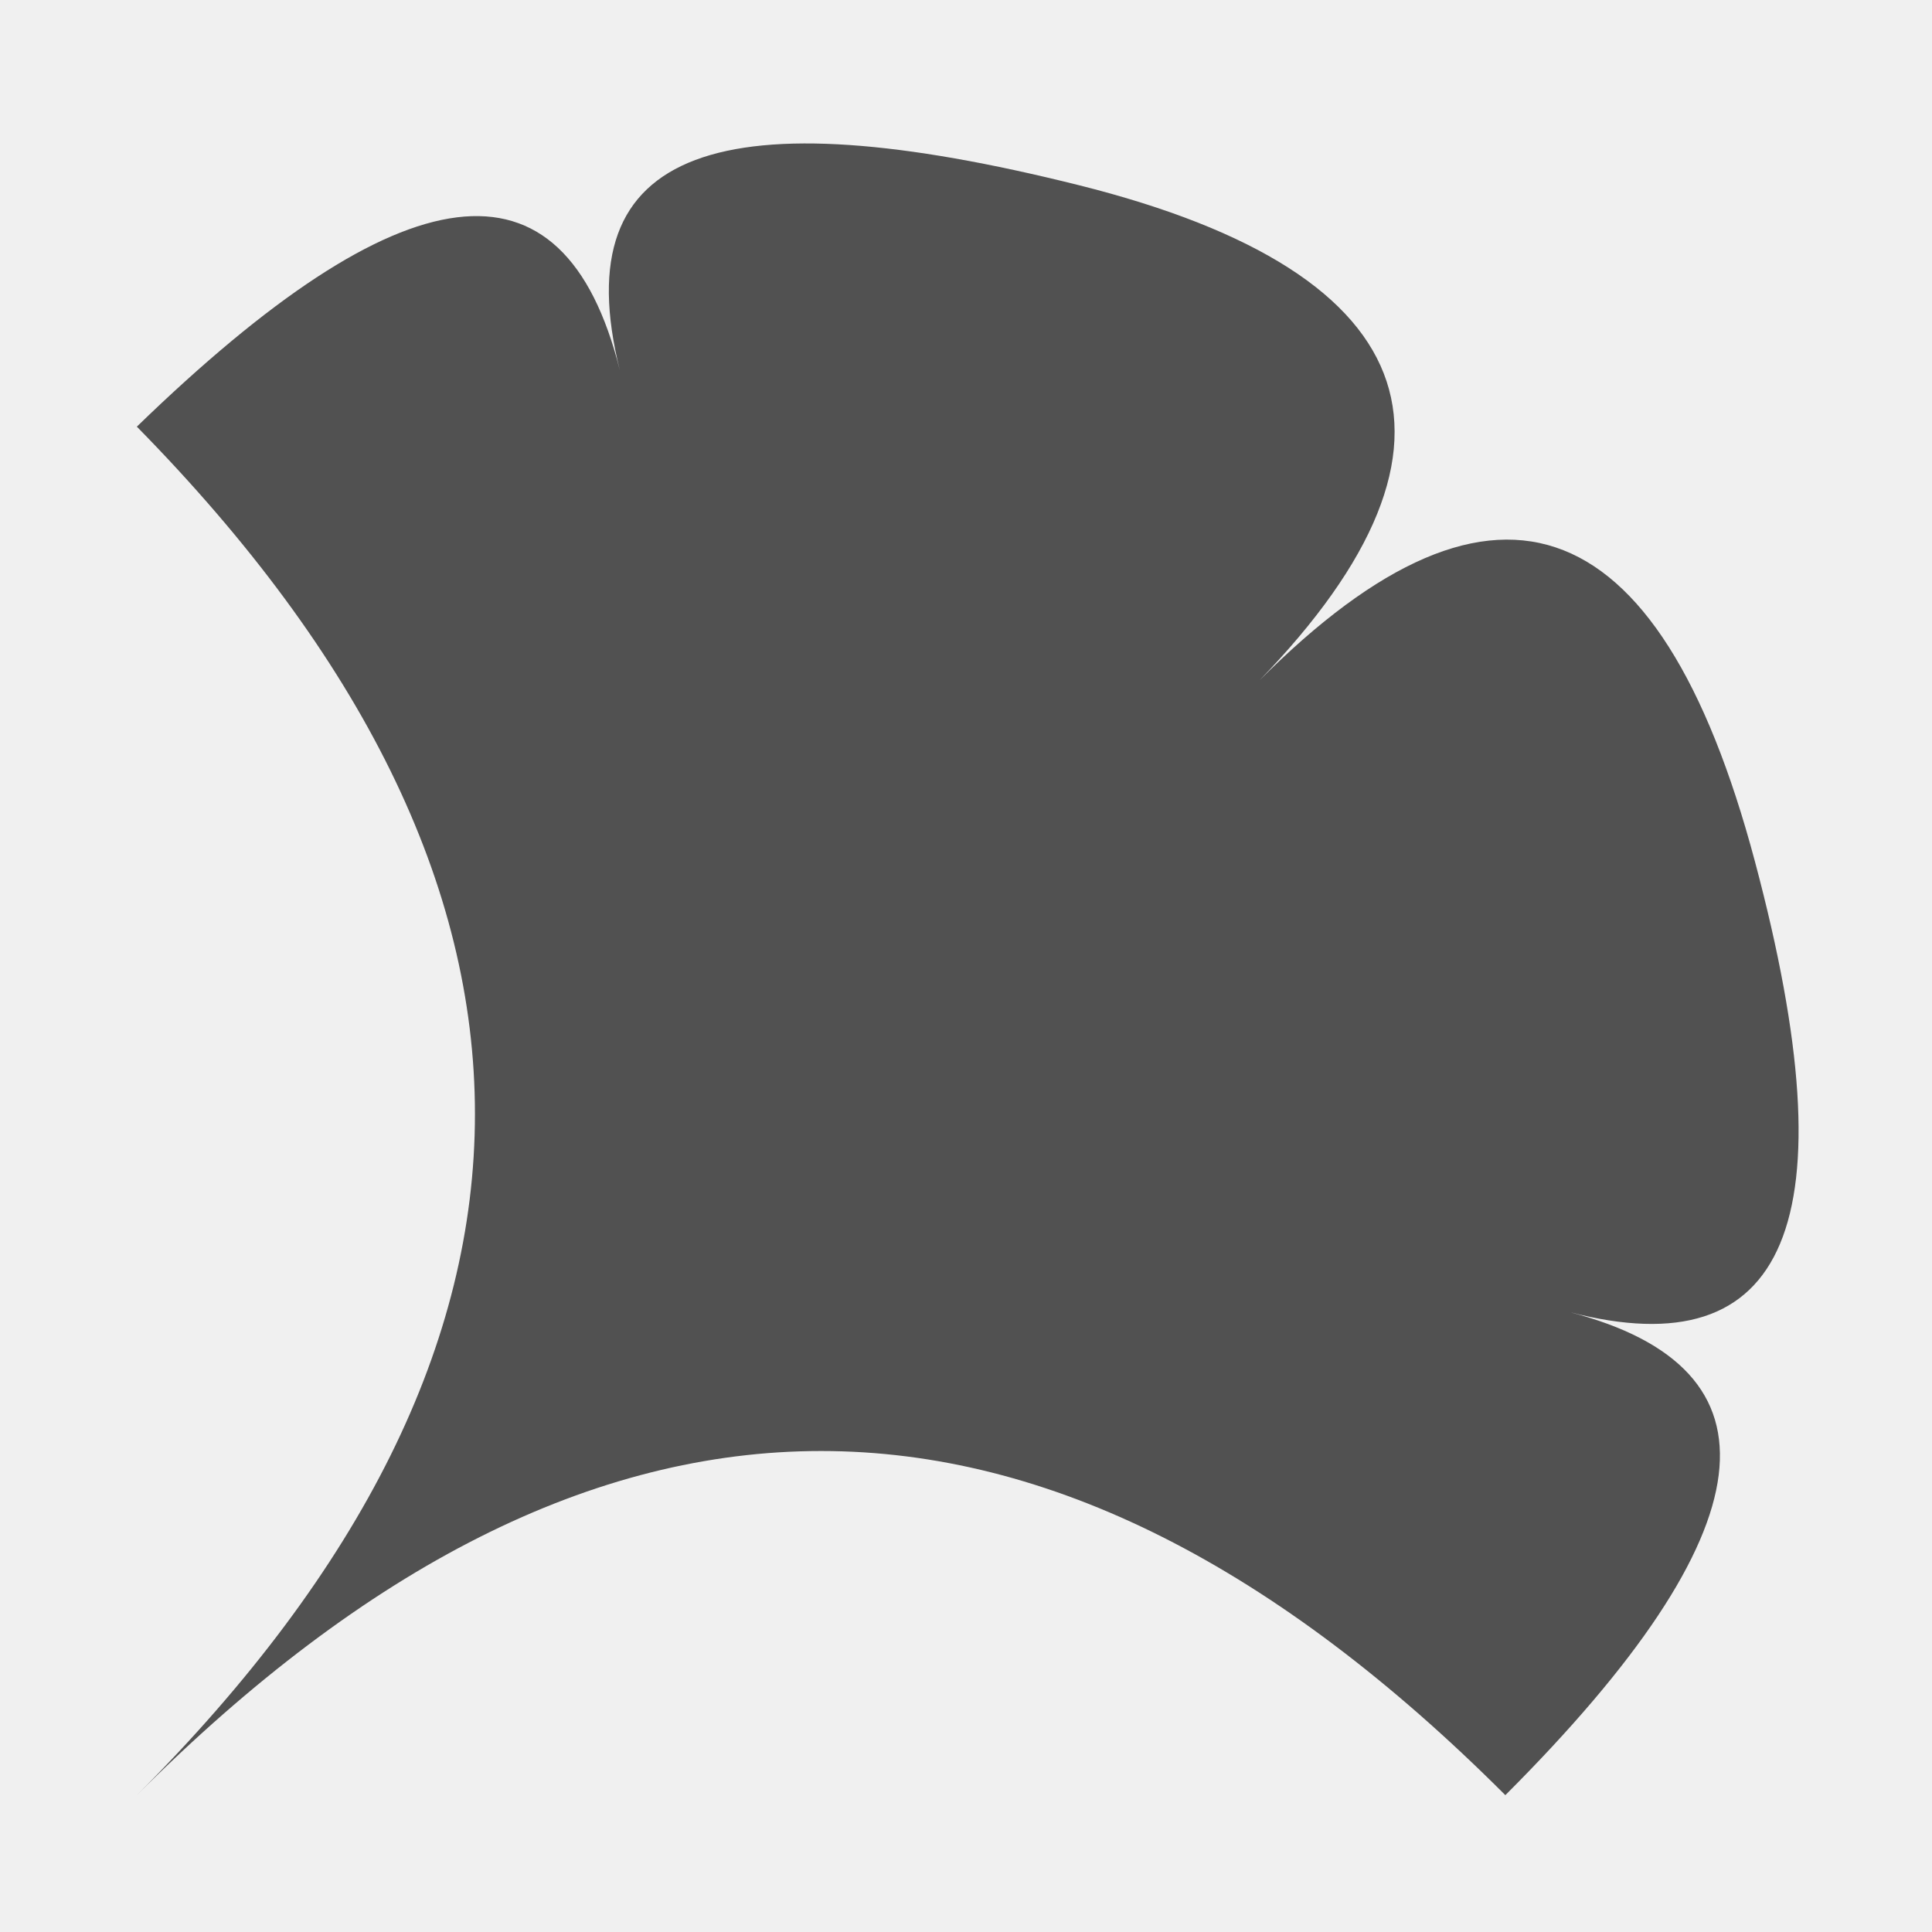
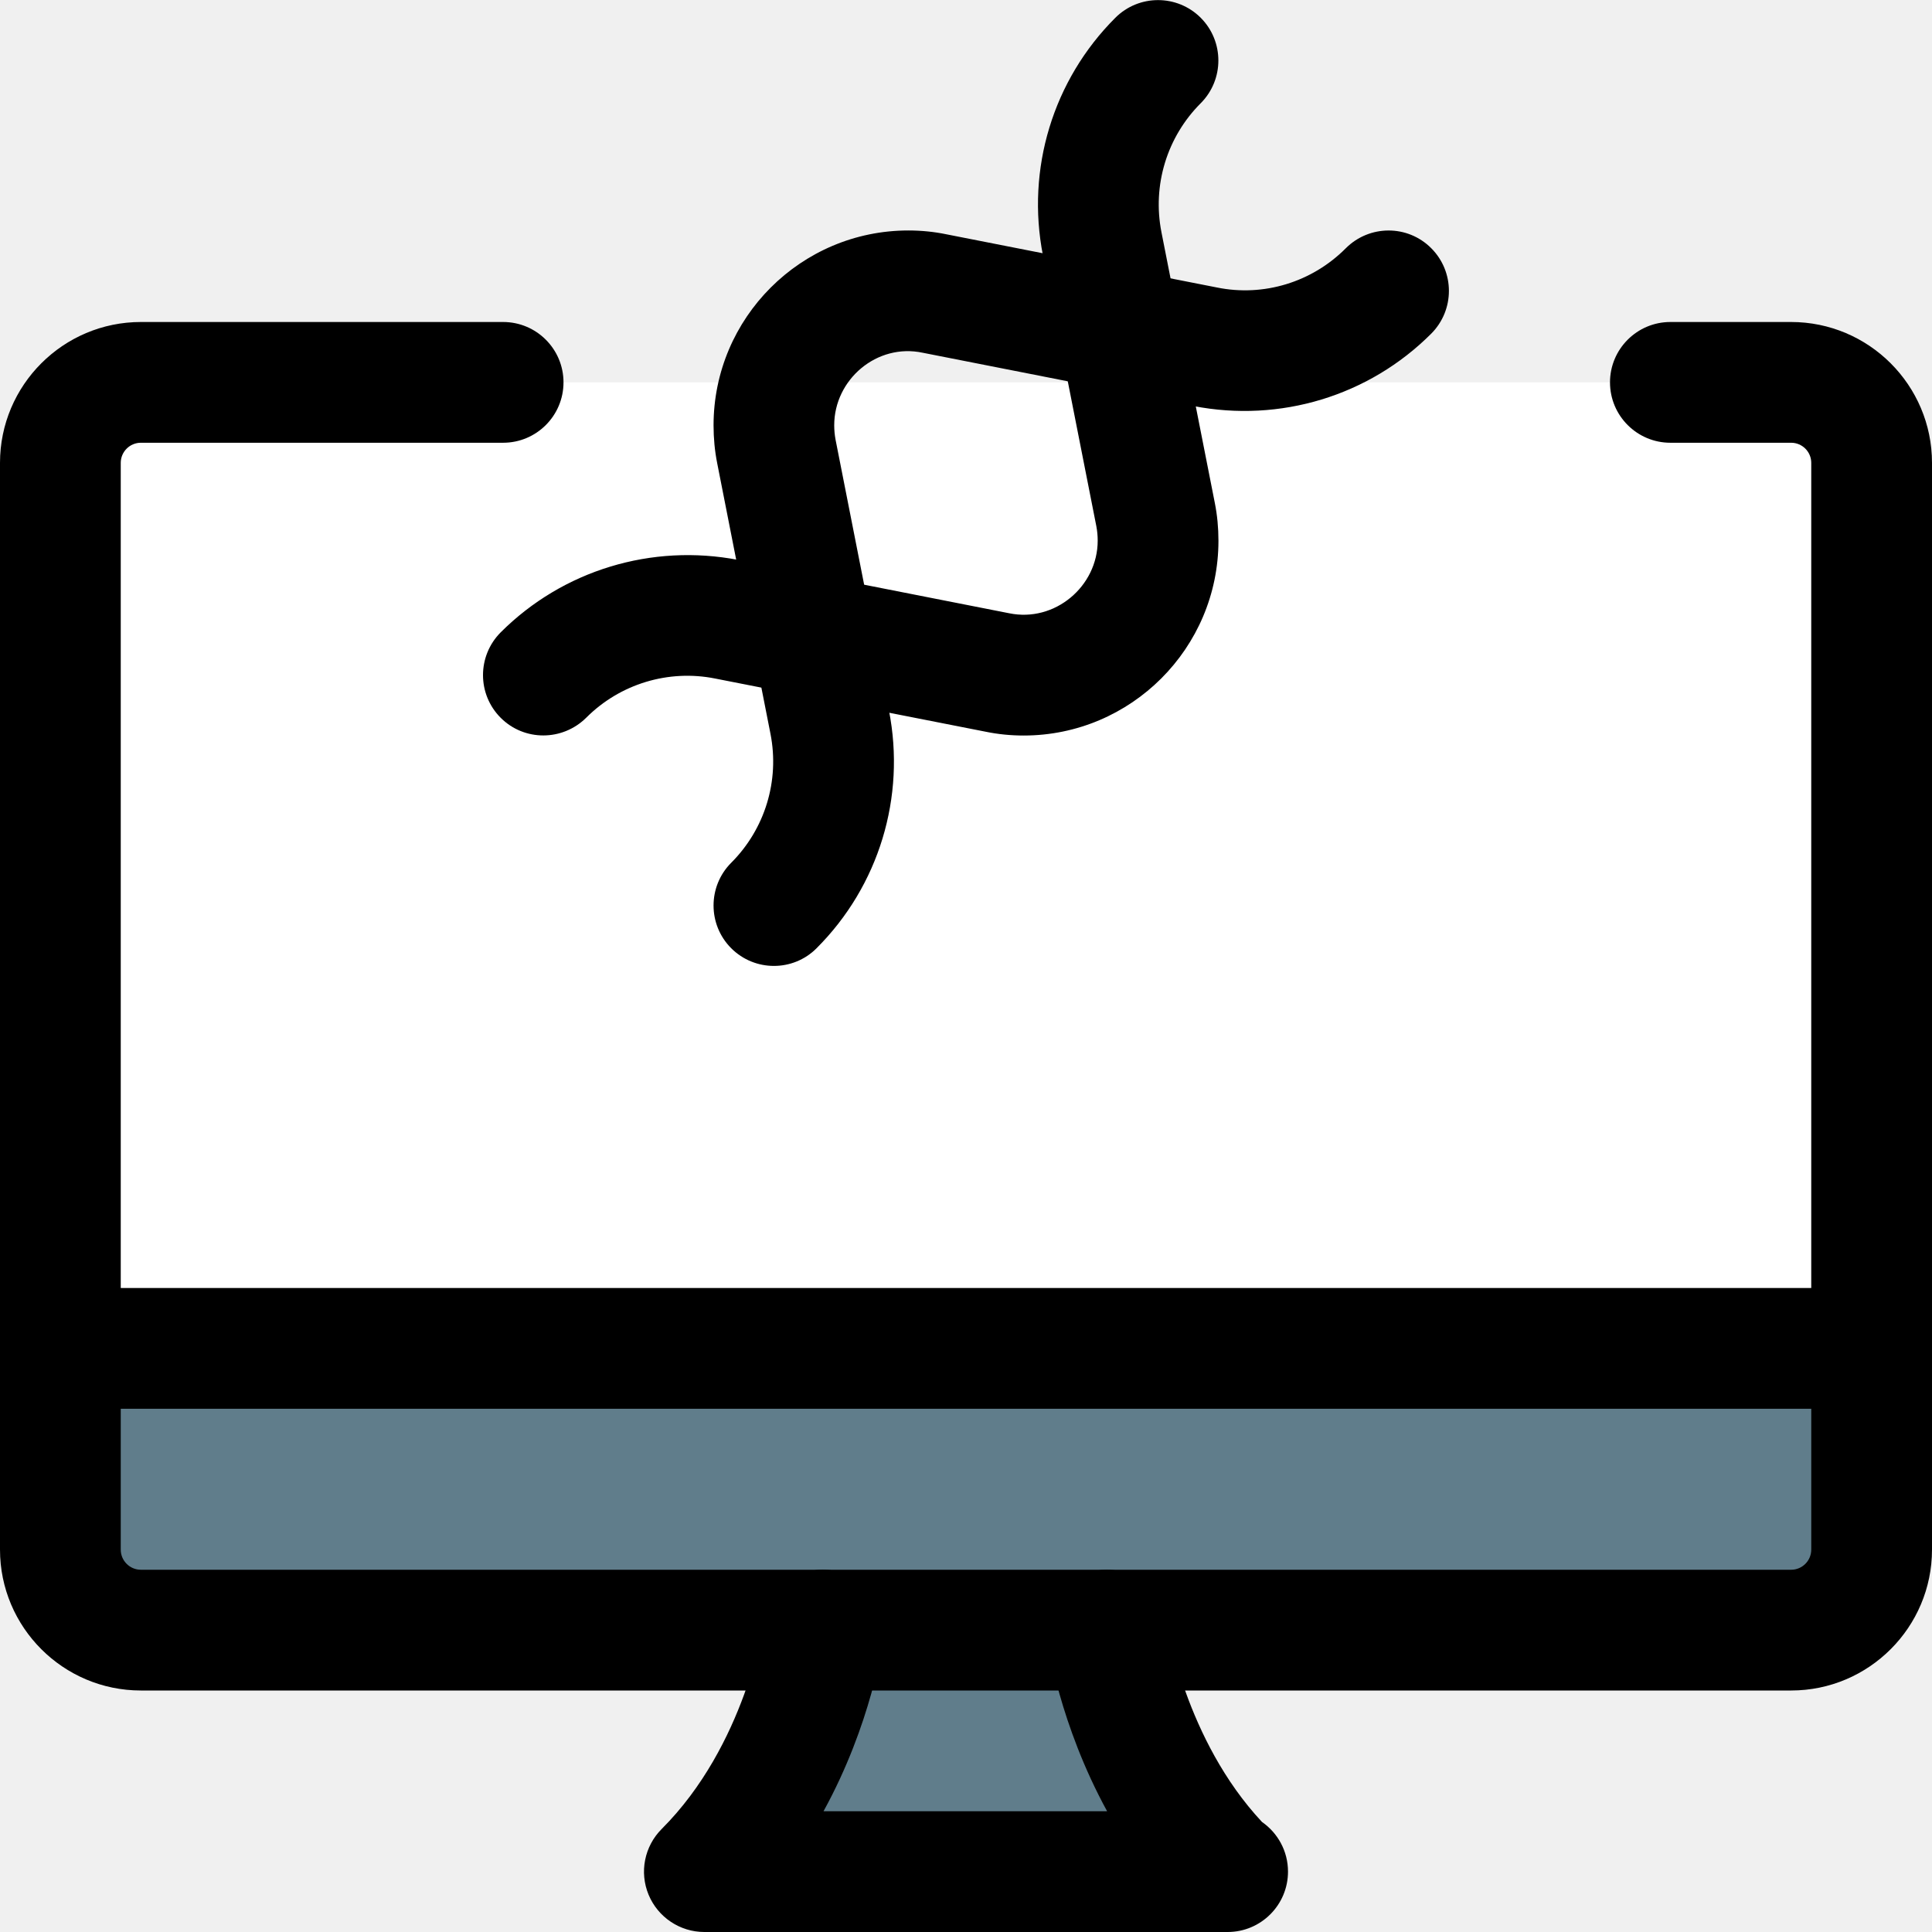
- <svg xmlns="http://www.w3.org/2000/svg" version="1.1" x="0px" y="0px" width="24px" height="24px" viewBox="0 0 24 24">
-   <style type="text/css">
- 	.st0{fill:#515151;}
- </style>
-   <path class="st0" d="M1.7,22.3c5.7-5.7,11.3-5.7,17,0c3.3-3.3,3.5-5.3,0.8-6c2.7,0.7,3.5-1.1,2.3-5.6s-3.3-5.2-6.3-2.1  c3-3,2.3-5.2-2.1-6.3S7,1.8,7.7,4.6C7,1.8,5,2.1,1.7,5.3C7.3,11,7.3,16.7,1.7,22.3" />
+ <svg xmlns="http://www.w3.org/2000/svg" id="_x31__x2C_5px" enable-background="new 0 0 24 24" height="512" viewBox="0 0 24 24" width="512">
+   <path d="m15.131 22.682c-1.067-1.067-1.099-2.101-1.1-2.153-.002-.223-.183-.404-.406-.404h-3.266c-.224 0-.406.184-.406.409 0 .044-.014 1.079-1.084 2.148-.116.116-.151.291-.088.443s.211.251.375.251h5.688c.164 0 .313-.099.375-.251.063-.153.028-.327-.088-.443z" fill="#607d8b" />
+   <path d="m23.25 16.75h-22.5v2.5c0 .552.448 1 1 1h20.5c.552 0 1-.448 1-1z" fill="#607d8b" />
+   <path d="m23.25 16.75h-22.5v-11c0-.552.448-1 1-1h20.5c.552 0 1 .448 1 1z" fill="#fff" />
+   <path d="m22.25 21h-20.5c-.965 0-1.75-.785-1.75-1.75v-13.5c0-.965.785-1.75 1.75-1.75h4.5c.414 0 .75.336.75.75s-.336.75-.75.75h-4.5c-.138 0-.25.112-.25.25v13.5c0 .138.112.25.25.25h20.5c.138 0 .25-.112.25-.25v-13.5c0-.138-.112-.25-.25-.25h-1.5c-.414 0-.75-.336-.75-.75s.336-.75.75-.75h1.5c.965 0 1.75.785 1.75 1.75v13.5c0 .965-.785 1.75-1.75 1.75z" />
+   <path d="m23.25 17.5h-22.5c-.414 0-.75-.336-.75-.75s.336-.75.75-.75h22.5c.414 0 .75.336.75.75s-.336.75-.75.75z" />
+   <path d="m15.25 24h-6.5c-.303 0-.577-.183-.693-.463s-.052-.602.163-.817c1.041-1.041 1.265-2.553 1.267-2.567.054-.411.435-.707.841-.646.411.054.7.431.646.841-.008.059-.147 1.066-.744 2.152h3.523c-.591-1.08-.738-2.088-.746-2.147-.057-.41.229-.788.64-.846.415-.055.788.229.846.639.007.045.232 1.469 1.184 2.487.195.136.323.361.323.617 0 .414-.336.75-.75.75z" />
+   <path d="m9.614 11.999c-.192 0-.384-.073-.531-.22-.292-.293-.292-.768 0-1.061.42-.42.603-1.019.488-1.603l-.662-3.362c-.03-.151-.045-.308-.045-.469 0-1.335 1.086-2.421 2.42-2.421.161 0 .321.016.475.048l3.357.66c.581.119 1.182-.065 1.602-.487.293-.293.768-.295 1.061-.001.293.293.293.767.001 1.061-.774.775-1.878 1.109-2.954.9l-3.363-.662c-.571-.122-1.101.334-1.1.902 0 .062.006.122.017.18l.663 3.363c.211 1.075-.125 2.179-.899 2.952-.146.147-.338.22-.53.22z" />
+   <path d="m12.716 9.137c-.161 0-.321-.016-.475-.048l-3.357-.66c-.58-.116-1.182.066-1.602.487-.295.292-.769.294-1.062.001s-.293-.767-.001-1.061c.774-.774 1.879-1.107 2.954-.9l3.363.662c.568.117 1.1-.334 1.1-.902 0-.062-.006-.122-.017-.18l-.663-3.363c-.211-1.075.125-2.179.899-2.952.293-.293.768-.293 1.061 0 .292.293.292.768 0 1.061-.42.42-.603 1.019-.488 1.603l.663 3.363c.03.151.045.308.045.469 0 1.334-1.086 2.42-2.42 2.42z" />
</svg>
